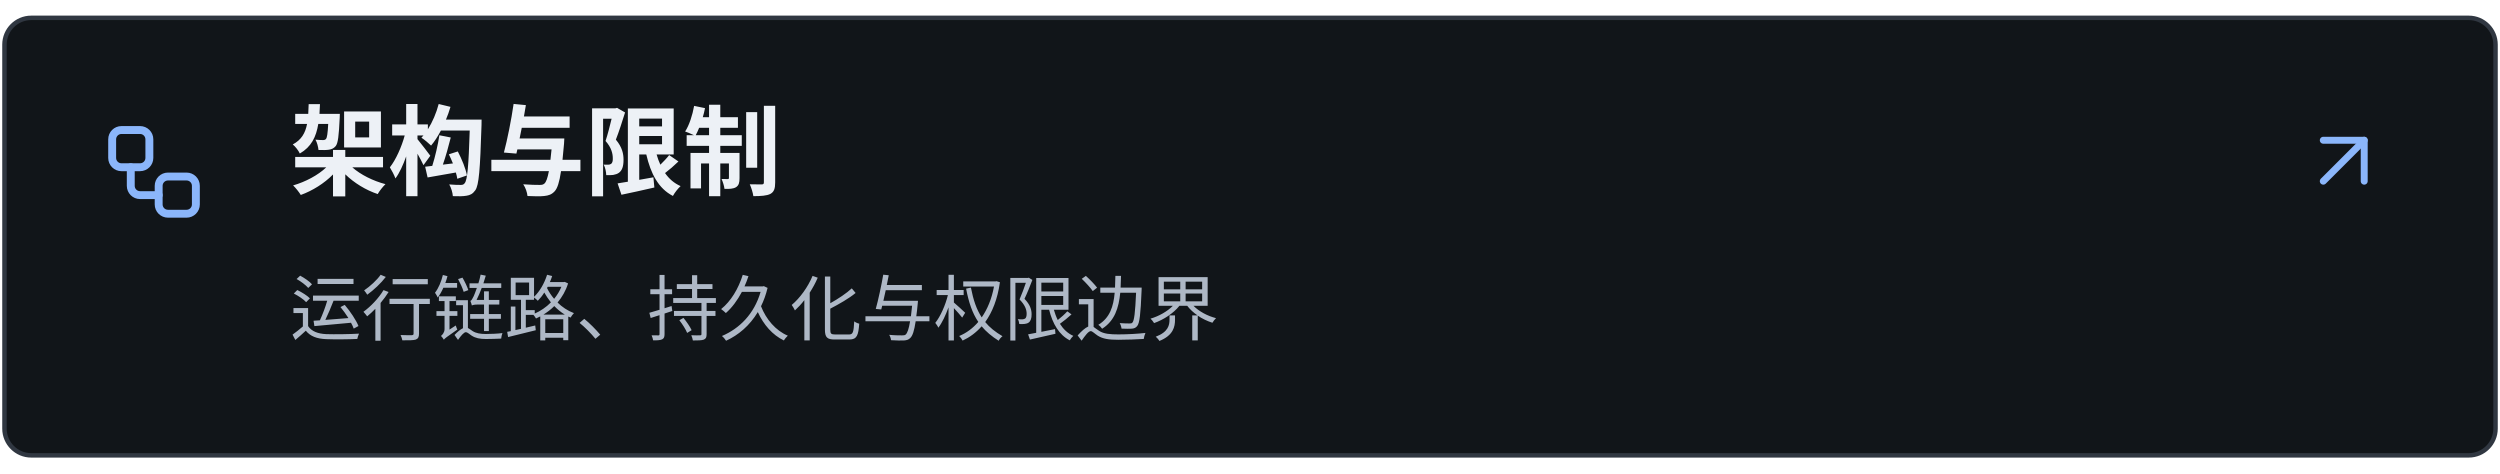
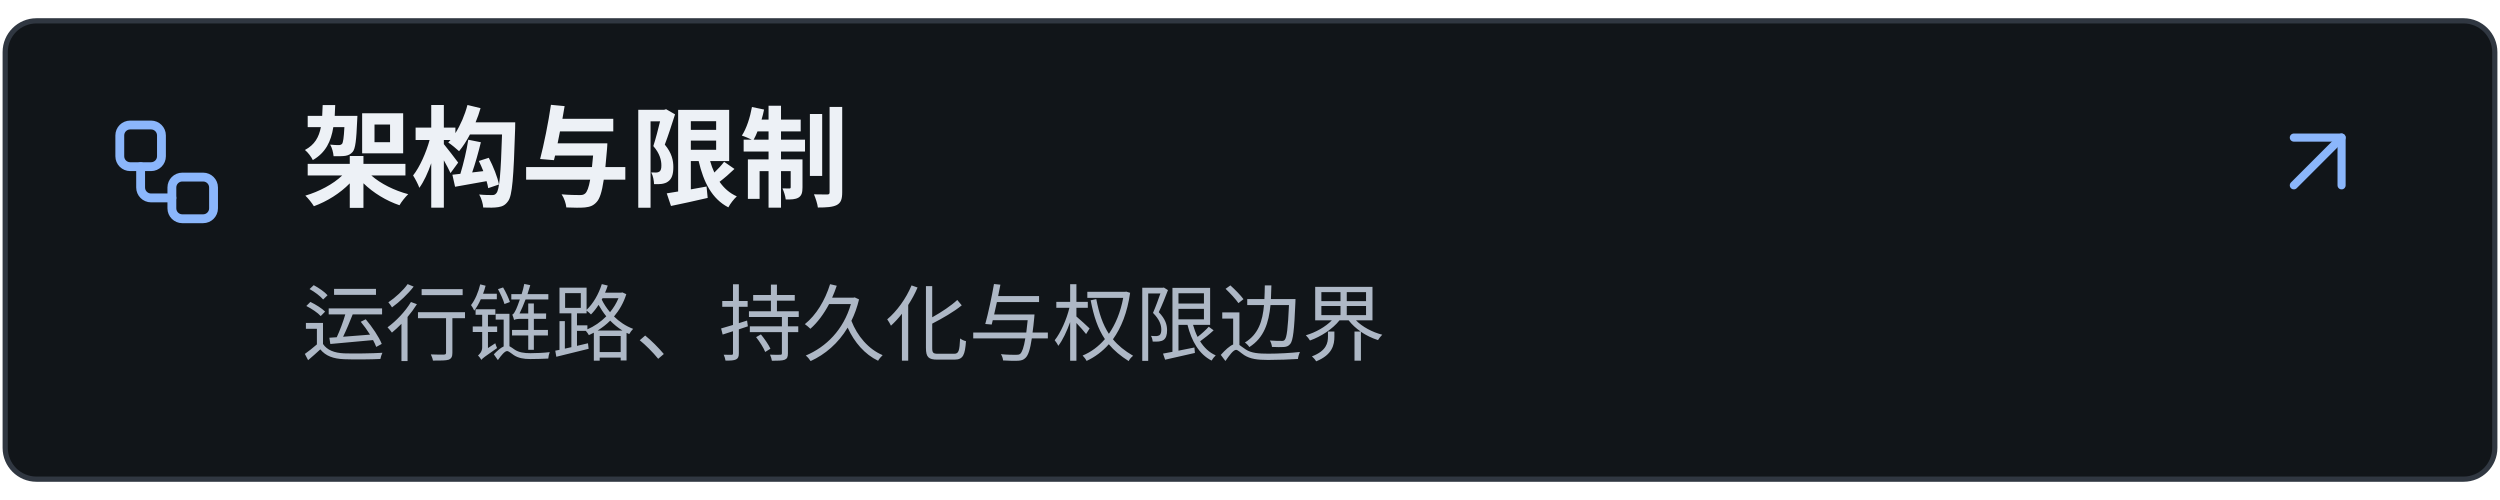
- <svg xmlns="http://www.w3.org/2000/svg" width="560" height="106" viewBox="0 0 560 106" role="img" aria-labelledby="title desc">
+ <svg xmlns="http://www.w3.org/2000/svg" width="480" height="96" viewBox="0 0 480 96" role="img" aria-labelledby="title desc">
  <style>
    text { font-family: "Cascadia Code","SFMono-Regular",Consolas,"Liberation Mono","Microsoft YaHei",monospace; letter-spacing: 0; }
    a:hover .tile { fill: #1b2028; }
    a:focus-visible .tile { stroke: #8bb6fb; stroke-width: 3; }
    
  </style>
  <a href="https://github.com/says693/dsh-TUI-693/blob/main/docs/architecture.md">
-     <rect class="tile" x="1" y="4" width="558" height="98" rx="6" fill="#111519" stroke="#303741" />
-     <g transform="translate(22 26) scale(1.041667)" fill="none" stroke="#8bb6fb" stroke-width="1.7" stroke-linecap="round" stroke-linejoin="round">
+     <rect class="tile" x="1" y="4" width="478" height="88" rx="6" fill="#111519" stroke="#303741" />
+     <g transform="translate(20 21) scale(1)" fill="none" stroke="#8bb6fb" stroke-width="1.7" stroke-linecap="round" stroke-linejoin="round">
      <rect width="8" height="8" x="3" y="3" rx="2" />
      <path d="M7 11v4a2 2 0 0 0 2 2h4" />
      <rect width="8" height="8" x="13" y="13" rx="2" />
    </g>
-     <text x="65" y="42" font-size="22" fill="#edf1f6" font-weight="600">架构与限制</text>
-     <text x="65" y="75" font-size="16" fill="#aeb8c6">运行链路、持久化与权限边界</text>
-     <g transform="translate(514 25) scale(0.9166667)" fill="none" stroke="#8bb6fb" stroke-width="1.7" stroke-linecap="round" stroke-linejoin="round">
+     <text x="58" y="38" font-size="21" fill="#edf1f6" font-weight="600">架构与限制</text>
+     <text x="58" y="68" font-size="16" fill="#aeb8c6">运行链路、持久化与权限边界</text>
+     <g transform="translate(434 20) scale(0.9166667)" fill="none" stroke="#8bb6fb" stroke-width="1.7" stroke-linecap="round" stroke-linejoin="round">
      <path d="M7 7h10v10" />
      <path d="M7 17 17 7" />
    </g>
  </a>
</svg>
